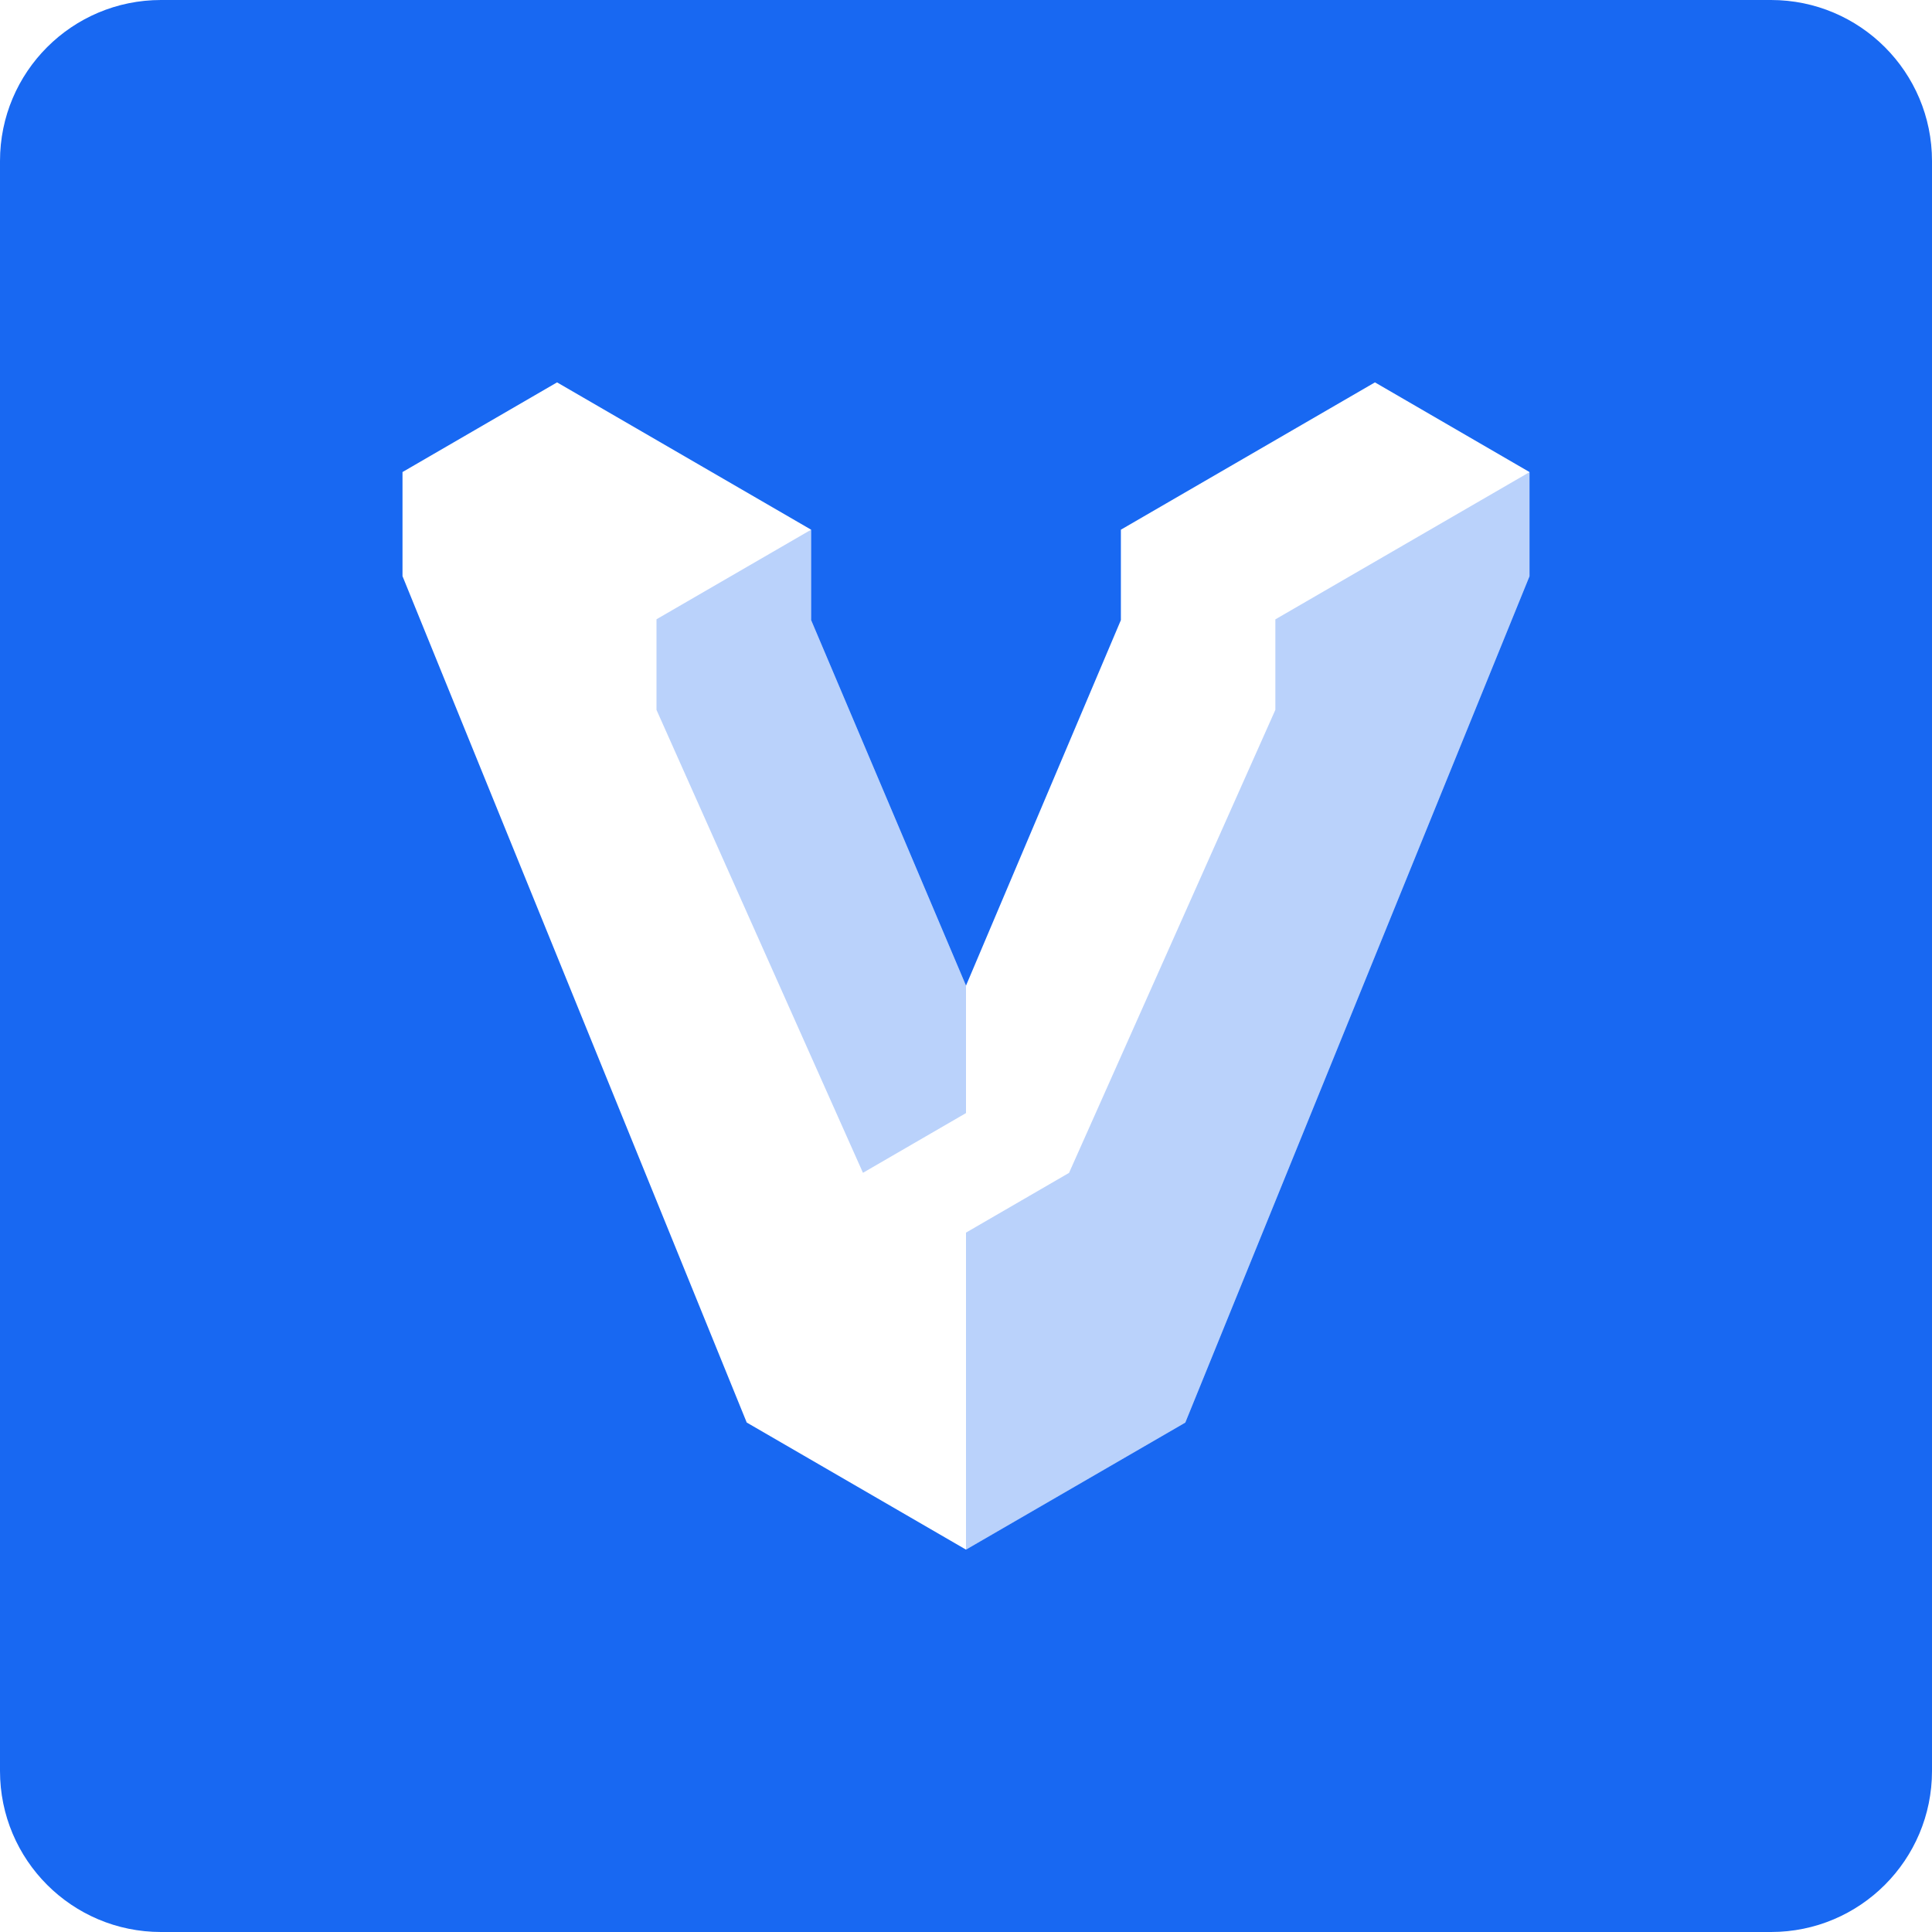
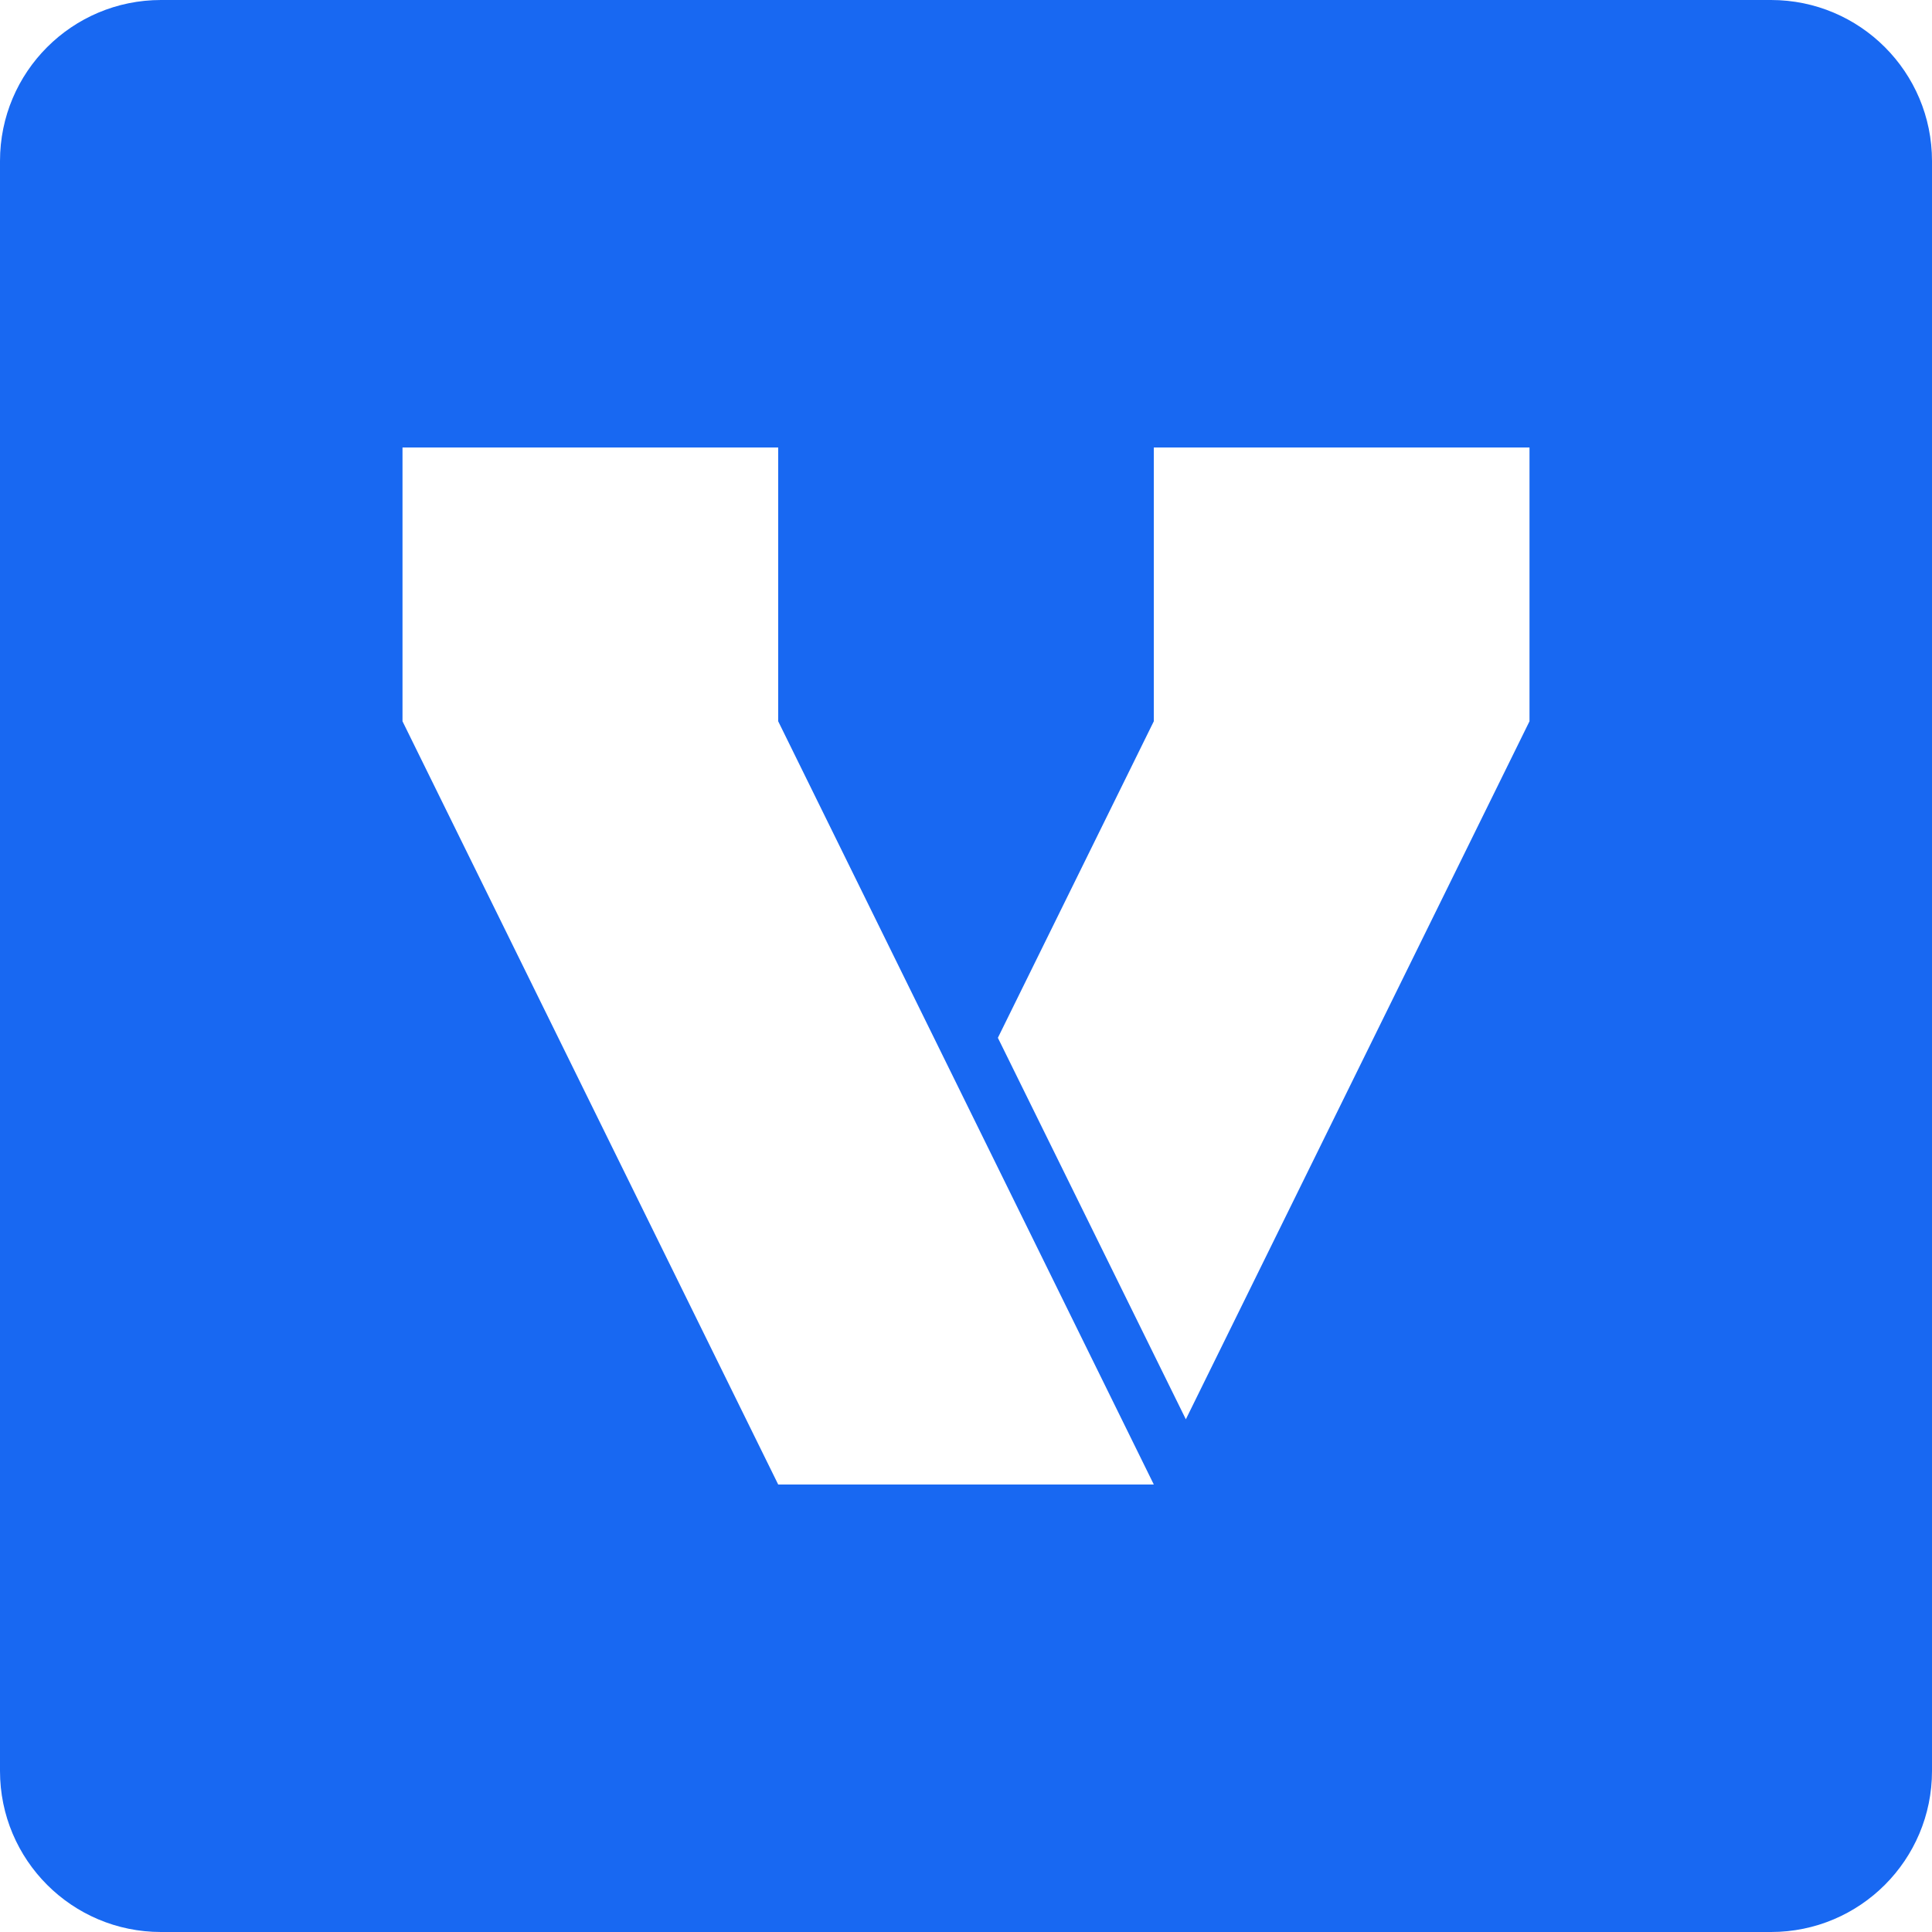
<svg xmlns="http://www.w3.org/2000/svg" width="24" height="24" viewBox="0 0 24 24" fill="none">
  <g id="size=24">
-     <g id="Logo Group">
-       <path id="Logo Group_2" fill-rule="evenodd" clip-rule="evenodd" d="M2 0C0.895 0 0 0.895 0 2V22C0 23.105 0.895 24 2 24H22C23.105 24 24 23.105 24 22V2C24 0.895 23.105 0 22 0H2ZM13.924 6.58L17.08 4.75L19 5.864V7.158L14.724 17.672L12 19.25L9.276 17.671L5 7.157V5.864L6.92 4.75L10.076 6.58V7.703L12 12.244L13.924 7.703V6.58Z" fill="#1868F2" />
-       <g id="Union" opacity="0.3">
-         <path d="M15.843 7.694L19 5.865V7.158L14.724 17.672L12 19.251V15.312L13.28 14.57L15.843 8.818V7.694Z" fill="#1868F2" />
-         <path d="M10.076 6.58V7.703L12 12.245V13.827L10.72 14.569L8.155 8.818V7.693L10.076 6.58Z" fill="#1868F2" />
-       </g>
-     </g>
+     <path id="Path" fill-rule="evenodd" clip-rule="evenodd" d="M2 0C0.895 0 0 0.895 0 2V22C0 23.105 0.895 24 2 24H22C23.105 24 24 23.105 24 22V2C24 0.895 23.105 0 22 0H2ZM9.667 5.559H5V8.96L9.667 18.441H14.333L9.667 8.96V5.559ZM14.333 5.559V8.96L12.396 12.892L14.731 17.631L19 8.96V5.559H14.333Z" fill="#1868F2" />
  </g>
</svg>
